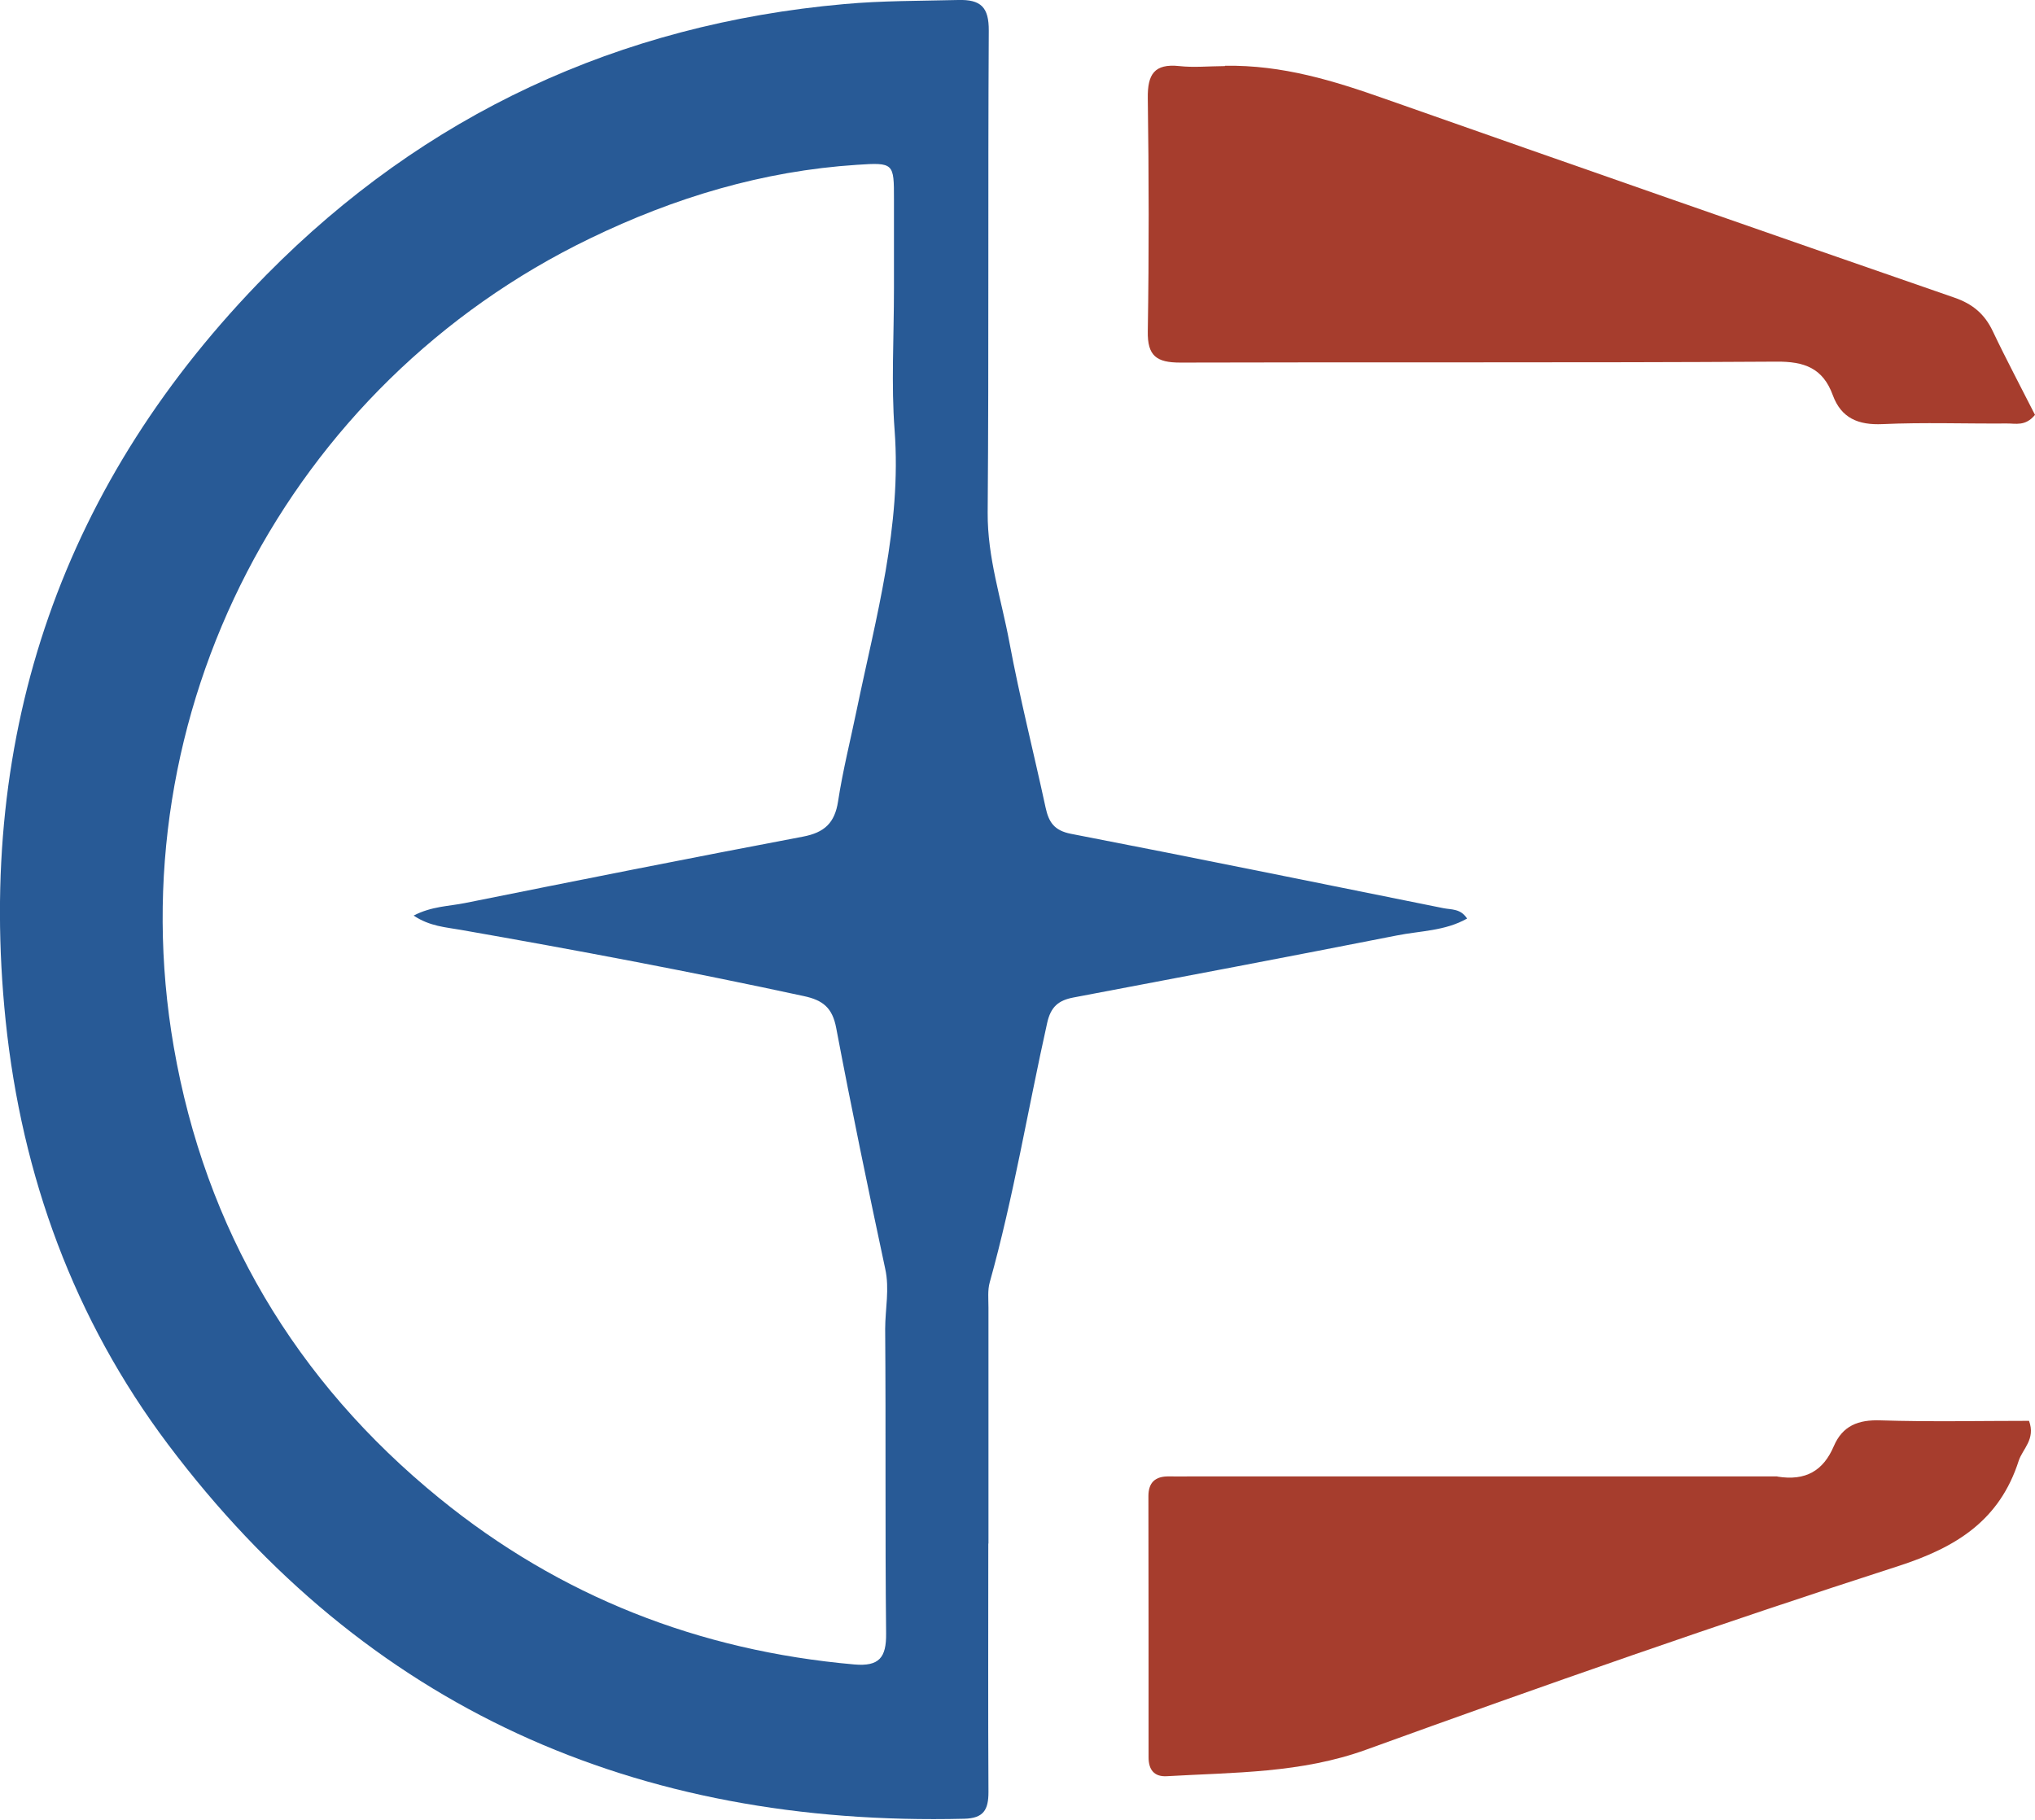
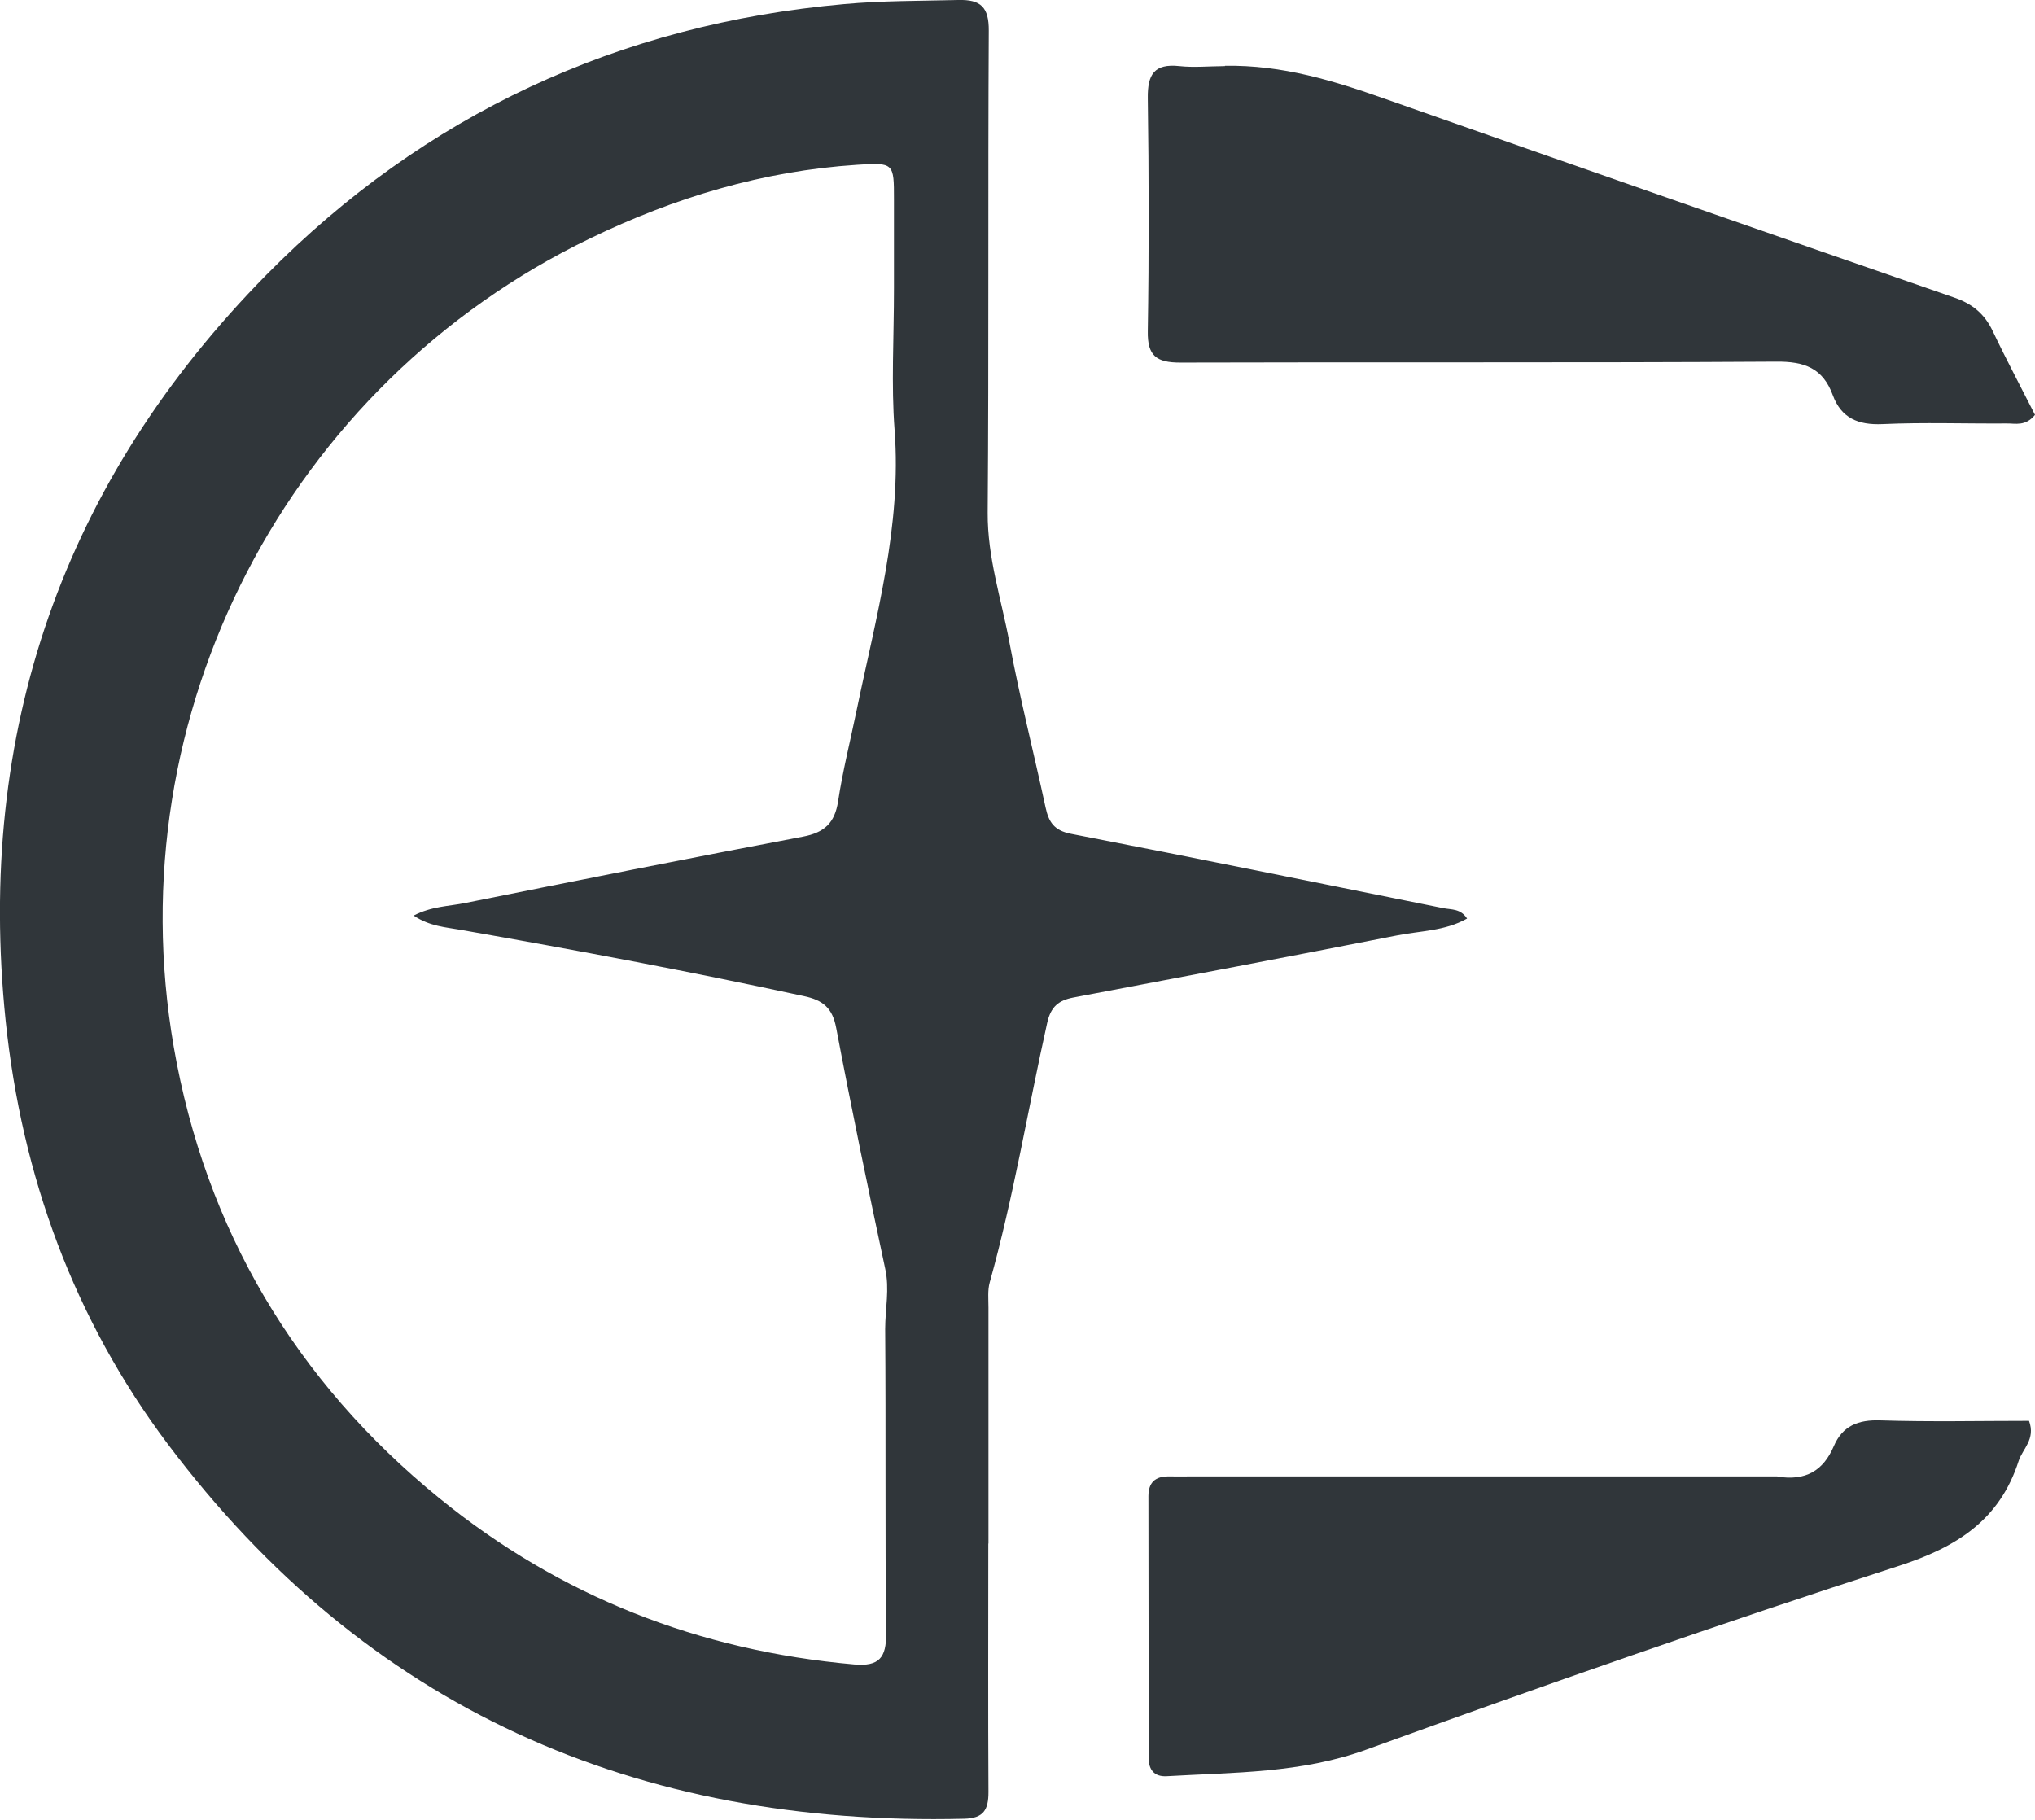
<svg xmlns="http://www.w3.org/2000/svg" viewBox="0 0 129.64 115.9">
-   <path fill="#285a96" d="M62.96,98.34c0,5.39-.02,10.61.01,15.83,0,1.13-.31,1.67-1.54,1.7-20.9.51-38.08-7.02-50.74-23.87-5.97-7.95-9.3-17.06-10.33-26.97-1.9-18.44,3.67-34.39,16.62-47.53C27.04,7.31,39.41,1.54,53.78.26,56.2.04,58.62.06,61.04,0c1.45-.04,1.96.46,1.95,1.96-.06,10.23.01,20.47-.07,30.7-.02,2.86.87,5.51,1.38,8.24.66,3.54,1.55,7.03,2.31,10.55.2.92.54,1.46,1.61,1.67,7.92,1.53,15.83,3.15,23.74,4.74.51.1,1.09.02,1.5.66-1.41.8-3,.78-4.49,1.08-6.86,1.35-13.72,2.65-20.59,3.95-.94.18-1.44.58-1.67,1.62-1.23,5.51-2.14,11.09-3.66,16.53-.14.5-.08,1.07-.08,1.61,0,4.95,0,9.91,0,15.03M56.95,18.34c0-1.88,0-3.77,0-5.65,0-2.29,0-2.35-2.36-2.19-5.99.39-11.61,2.08-17,4.69-19.21,9.28-30.21,30.2-26.52,51.51,2.01,11.59,7.74,21.28,16.92,28.75,7.69,6.26,16.55,9.72,26.43,10.59,1.59.14,2.05-.44,2.03-1.98-.07-6.46-.01-12.92-.06-19.39,0-1.28.29-2.55,0-3.85-1.09-5.1-2.15-10.21-3.12-15.33-.24-1.28-.84-1.77-2.06-2.03-7.26-1.57-14.55-2.94-21.86-4.22-.95-.17-1.97-.22-3-.91,1.16-.6,2.25-.59,3.28-.8,7.17-1.44,14.35-2.87,21.53-4.23,1.36-.26,2.02-.87,2.23-2.25.3-1.96.79-3.9,1.19-5.84,1.22-5.88,2.87-11.69,2.41-17.82-.22-2.89-.04-5.81-.04-9.04Z" />
-   <path fill="#a63d2d" d="M113.22,94.07c1.83.3,2.94-.39,3.6-1.93.56-1.31,1.56-1.7,2.98-1.65,3.16.1,6.33.03,9.46.03.43,1.18-.41,1.78-.66,2.55-1.21,3.77-3.94,5.5-7.66,6.7-11.37,3.67-22.65,7.62-33.88,11.69-4.18,1.52-8.44,1.45-12.72,1.7-.82.05-1.17-.42-1.17-1.2,0-5.55,0-11.09-.01-16.64,0-.88.44-1.27,1.3-1.26.48.01.97,0,1.45,0,12.39,0,24.78,0,37.32,0Z" />
-   <path fill="#a63d2d" d="M78.04,4.19c3.67-.06,6.94.96,10.2,2.11,12.08,4.25,24.16,8.47,36.26,12.66,1.16.4,1.93,1.04,2.45,2.14.87,1.83,1.82,3.61,2.69,5.33-.61.75-1.25.54-1.8.55-2.64.02-5.28-.08-7.91.04-1.55.07-2.63-.38-3.17-1.84-.63-1.73-1.81-2.16-3.62-2.14-12.65.08-25.3.02-37.95.06-1.51,0-2.1-.42-2.07-2,.08-4.95.07-9.9,0-14.85-.02-1.51.41-2.21,2.01-2.04.9.1,1.83.01,2.9,0Z" />
+   <path fill="#30363a" d="M62.96,98.34c0,5.39-.02,10.61.01,15.83,0,1.13-.31,1.67-1.54,1.7-20.9.51-38.08-7.02-50.74-23.87-5.97-7.95-9.3-17.06-10.33-26.97-1.9-18.44,3.67-34.39,16.62-47.53C27.04,7.31,39.41,1.54,53.78.26,56.2.04,58.62.06,61.04,0c1.45-.04,1.96.46,1.95,1.96-.06,10.23.01,20.47-.07,30.7-.02,2.86.87,5.51,1.38,8.24.66,3.54,1.55,7.03,2.31,10.55.2.92.54,1.46,1.61,1.67,7.92,1.53,15.83,3.15,23.74,4.74.51.1,1.09.02,1.5.66-1.41.8-3,.78-4.49,1.08-6.86,1.35-13.72,2.65-20.59,3.95-.94.18-1.44.58-1.67,1.62-1.23,5.51-2.14,11.09-3.66,16.53-.14.5-.08,1.07-.08,1.61,0,4.95,0,9.91,0,15.03M56.95,18.34c0-1.88,0-3.77,0-5.65,0-2.29,0-2.35-2.36-2.19-5.99.39-11.61,2.08-17,4.69-19.21,9.28-30.21,30.2-26.52,51.51,2.01,11.59,7.74,21.28,16.92,28.75,7.69,6.26,16.55,9.72,26.43,10.59,1.59.14,2.05-.44,2.03-1.98-.07-6.46-.01-12.92-.06-19.39,0-1.28.29-2.55,0-3.85-1.09-5.1-2.15-10.21-3.12-15.33-.24-1.28-.84-1.77-2.06-2.03-7.26-1.57-14.55-2.94-21.86-4.22-.95-.17-1.97-.22-3-.91,1.16-.6,2.25-.59,3.28-.8,7.17-1.44,14.35-2.87,21.53-4.23,1.36-.26,2.02-.87,2.23-2.25.3-1.96.79-3.9,1.19-5.84,1.22-5.88,2.87-11.69,2.41-17.82-.22-2.89-.04-5.81-.04-9.04Z" />
+   <path fill="#30363a" d="M113.22,94.07c1.83.3,2.94-.39,3.6-1.93.56-1.31,1.56-1.7,2.98-1.65,3.16.1,6.33.03,9.46.03.43,1.18-.41,1.78-.66,2.55-1.21,3.77-3.94,5.5-7.66,6.7-11.37,3.67-22.65,7.62-33.88,11.69-4.18,1.52-8.44,1.45-12.72,1.7-.82.05-1.17-.42-1.17-1.2,0-5.55,0-11.09-.01-16.64,0-.88.44-1.27,1.3-1.26.48.01.97,0,1.45,0,12.39,0,24.78,0,37.32,0Z" />
+   <path fill="#30363a" d="M78.04,4.19c3.67-.06,6.94.96,10.2,2.11,12.08,4.25,24.16,8.47,36.26,12.66,1.16.4,1.93,1.04,2.45,2.14.87,1.83,1.82,3.61,2.69,5.33-.61.75-1.25.54-1.8.55-2.64.02-5.28-.08-7.91.04-1.55.07-2.63-.38-3.17-1.84-.63-1.73-1.81-2.16-3.62-2.14-12.65.08-25.3.02-37.95.06-1.51,0-2.1-.42-2.07-2,.08-4.95.07-9.9,0-14.85-.02-1.51.41-2.21,2.01-2.04.9.1,1.83.01,2.9,0Z" />
</svg>
